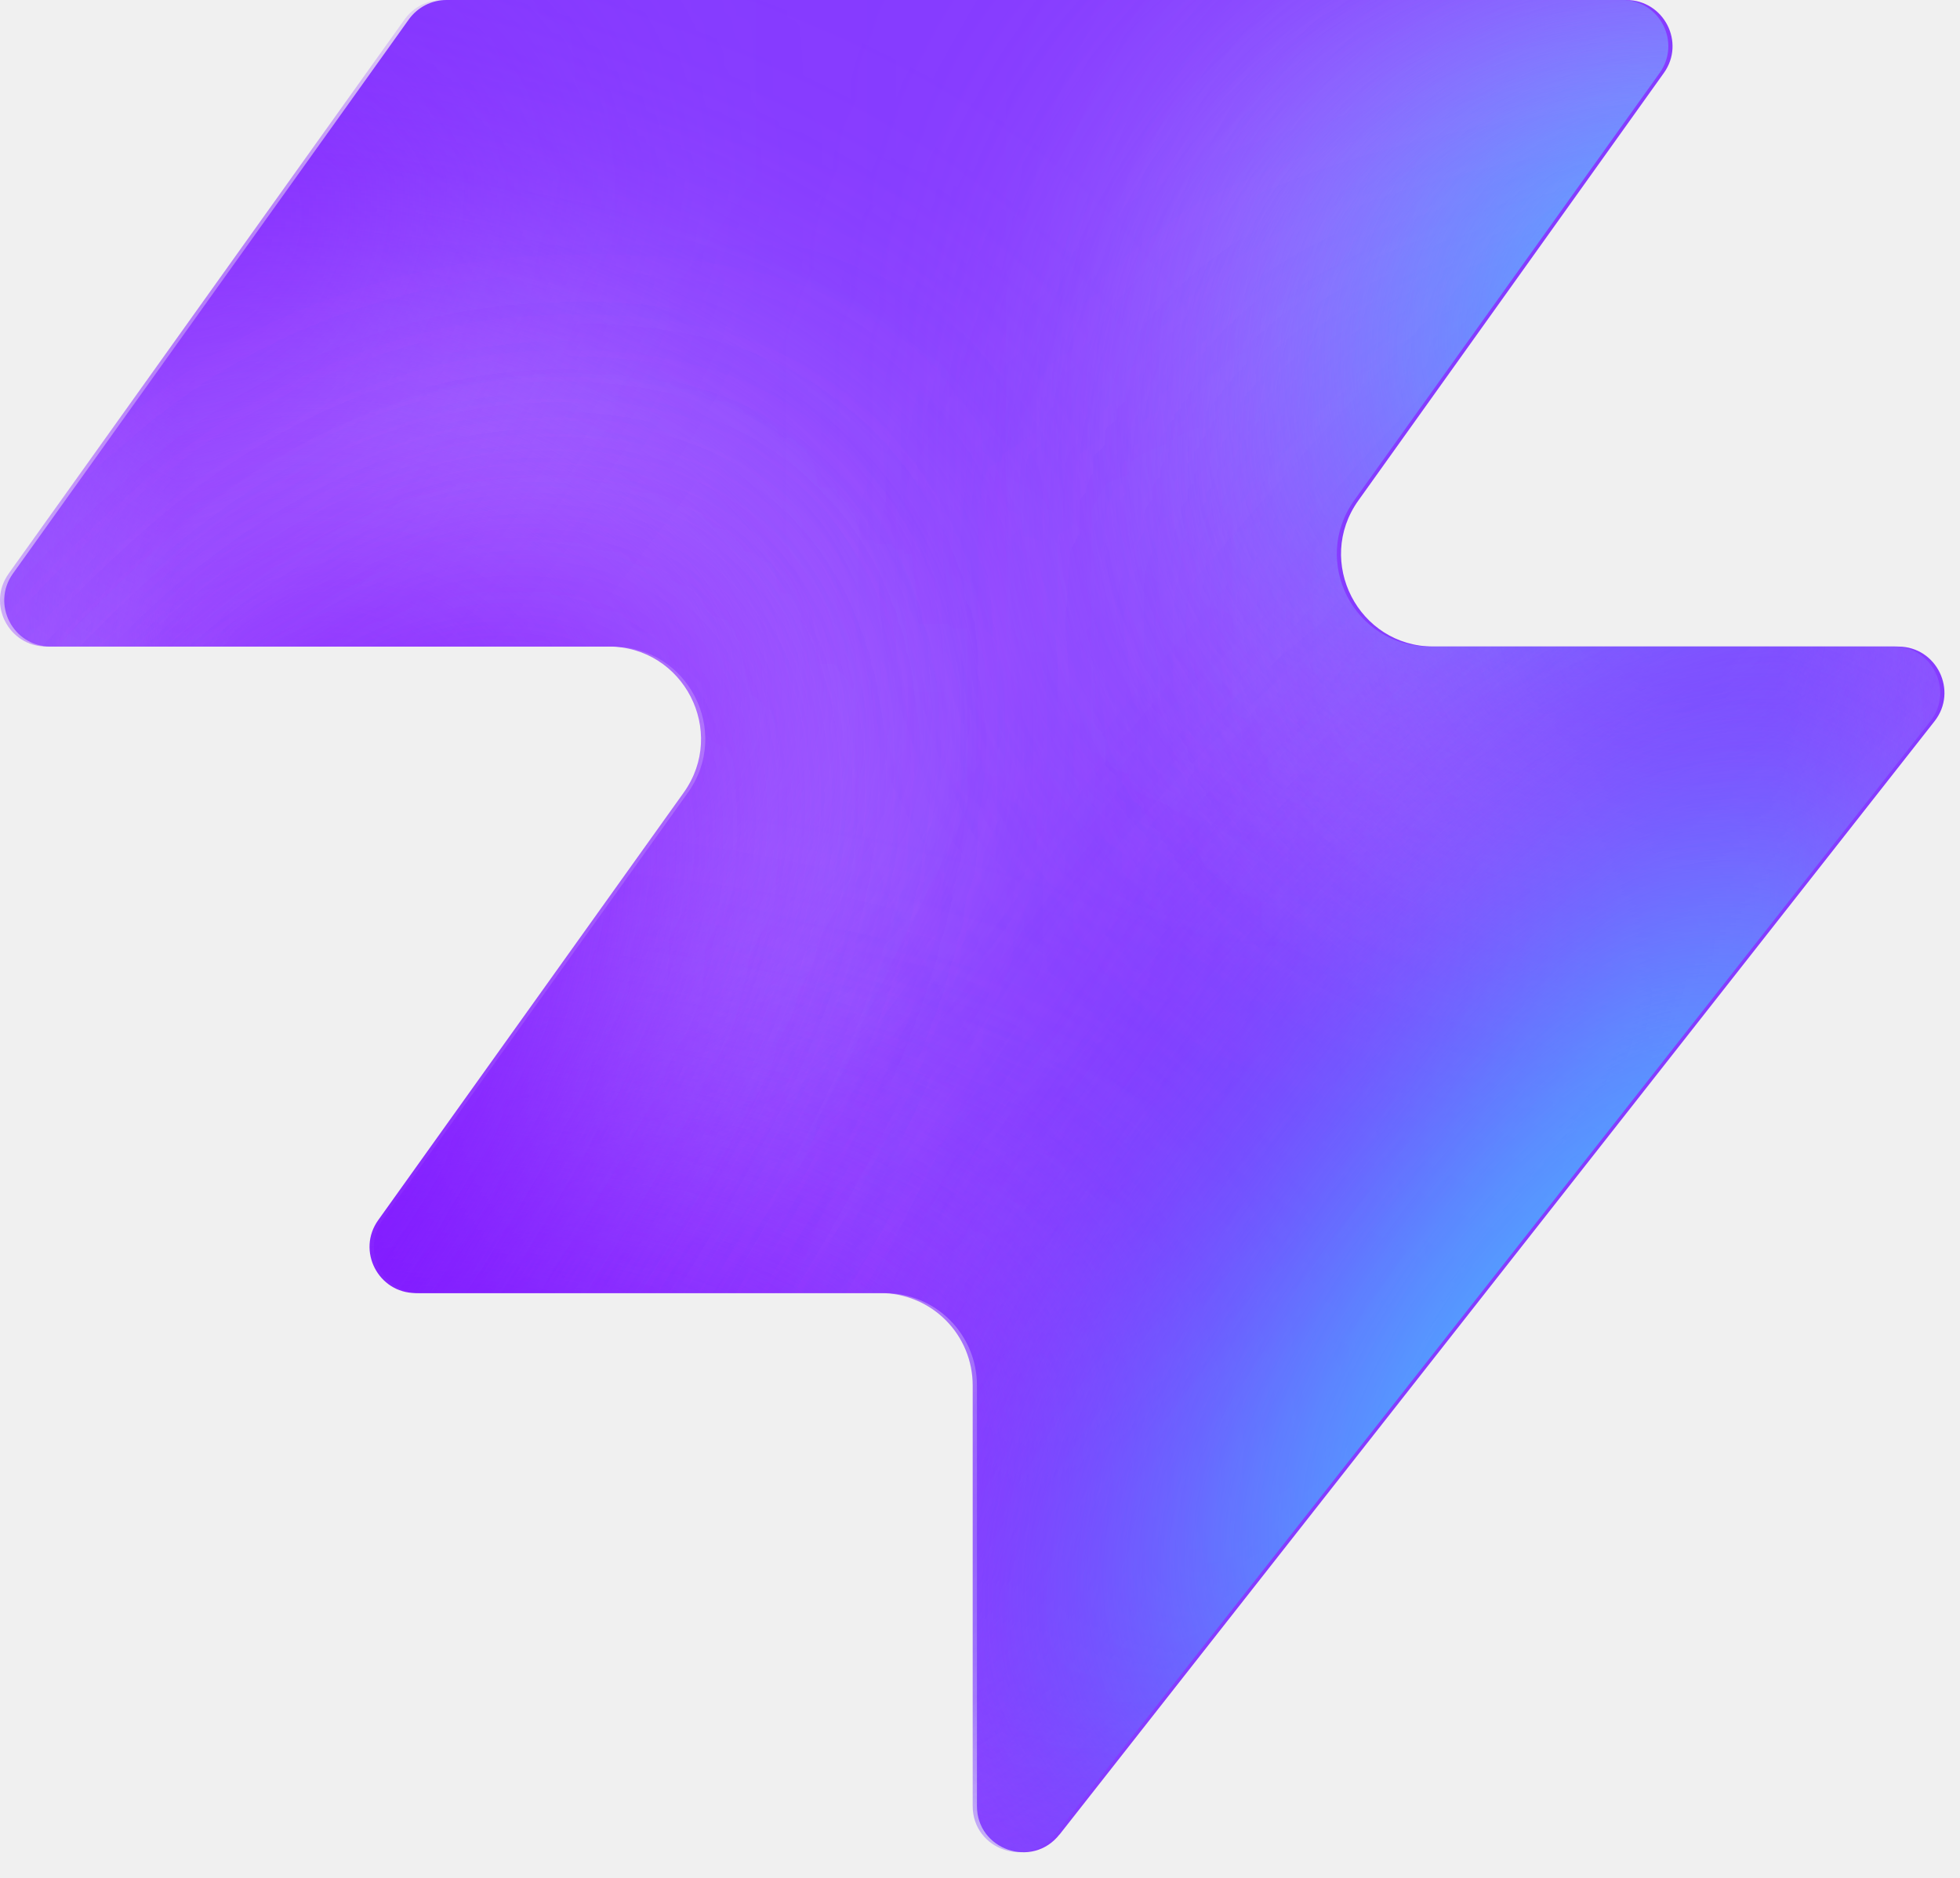
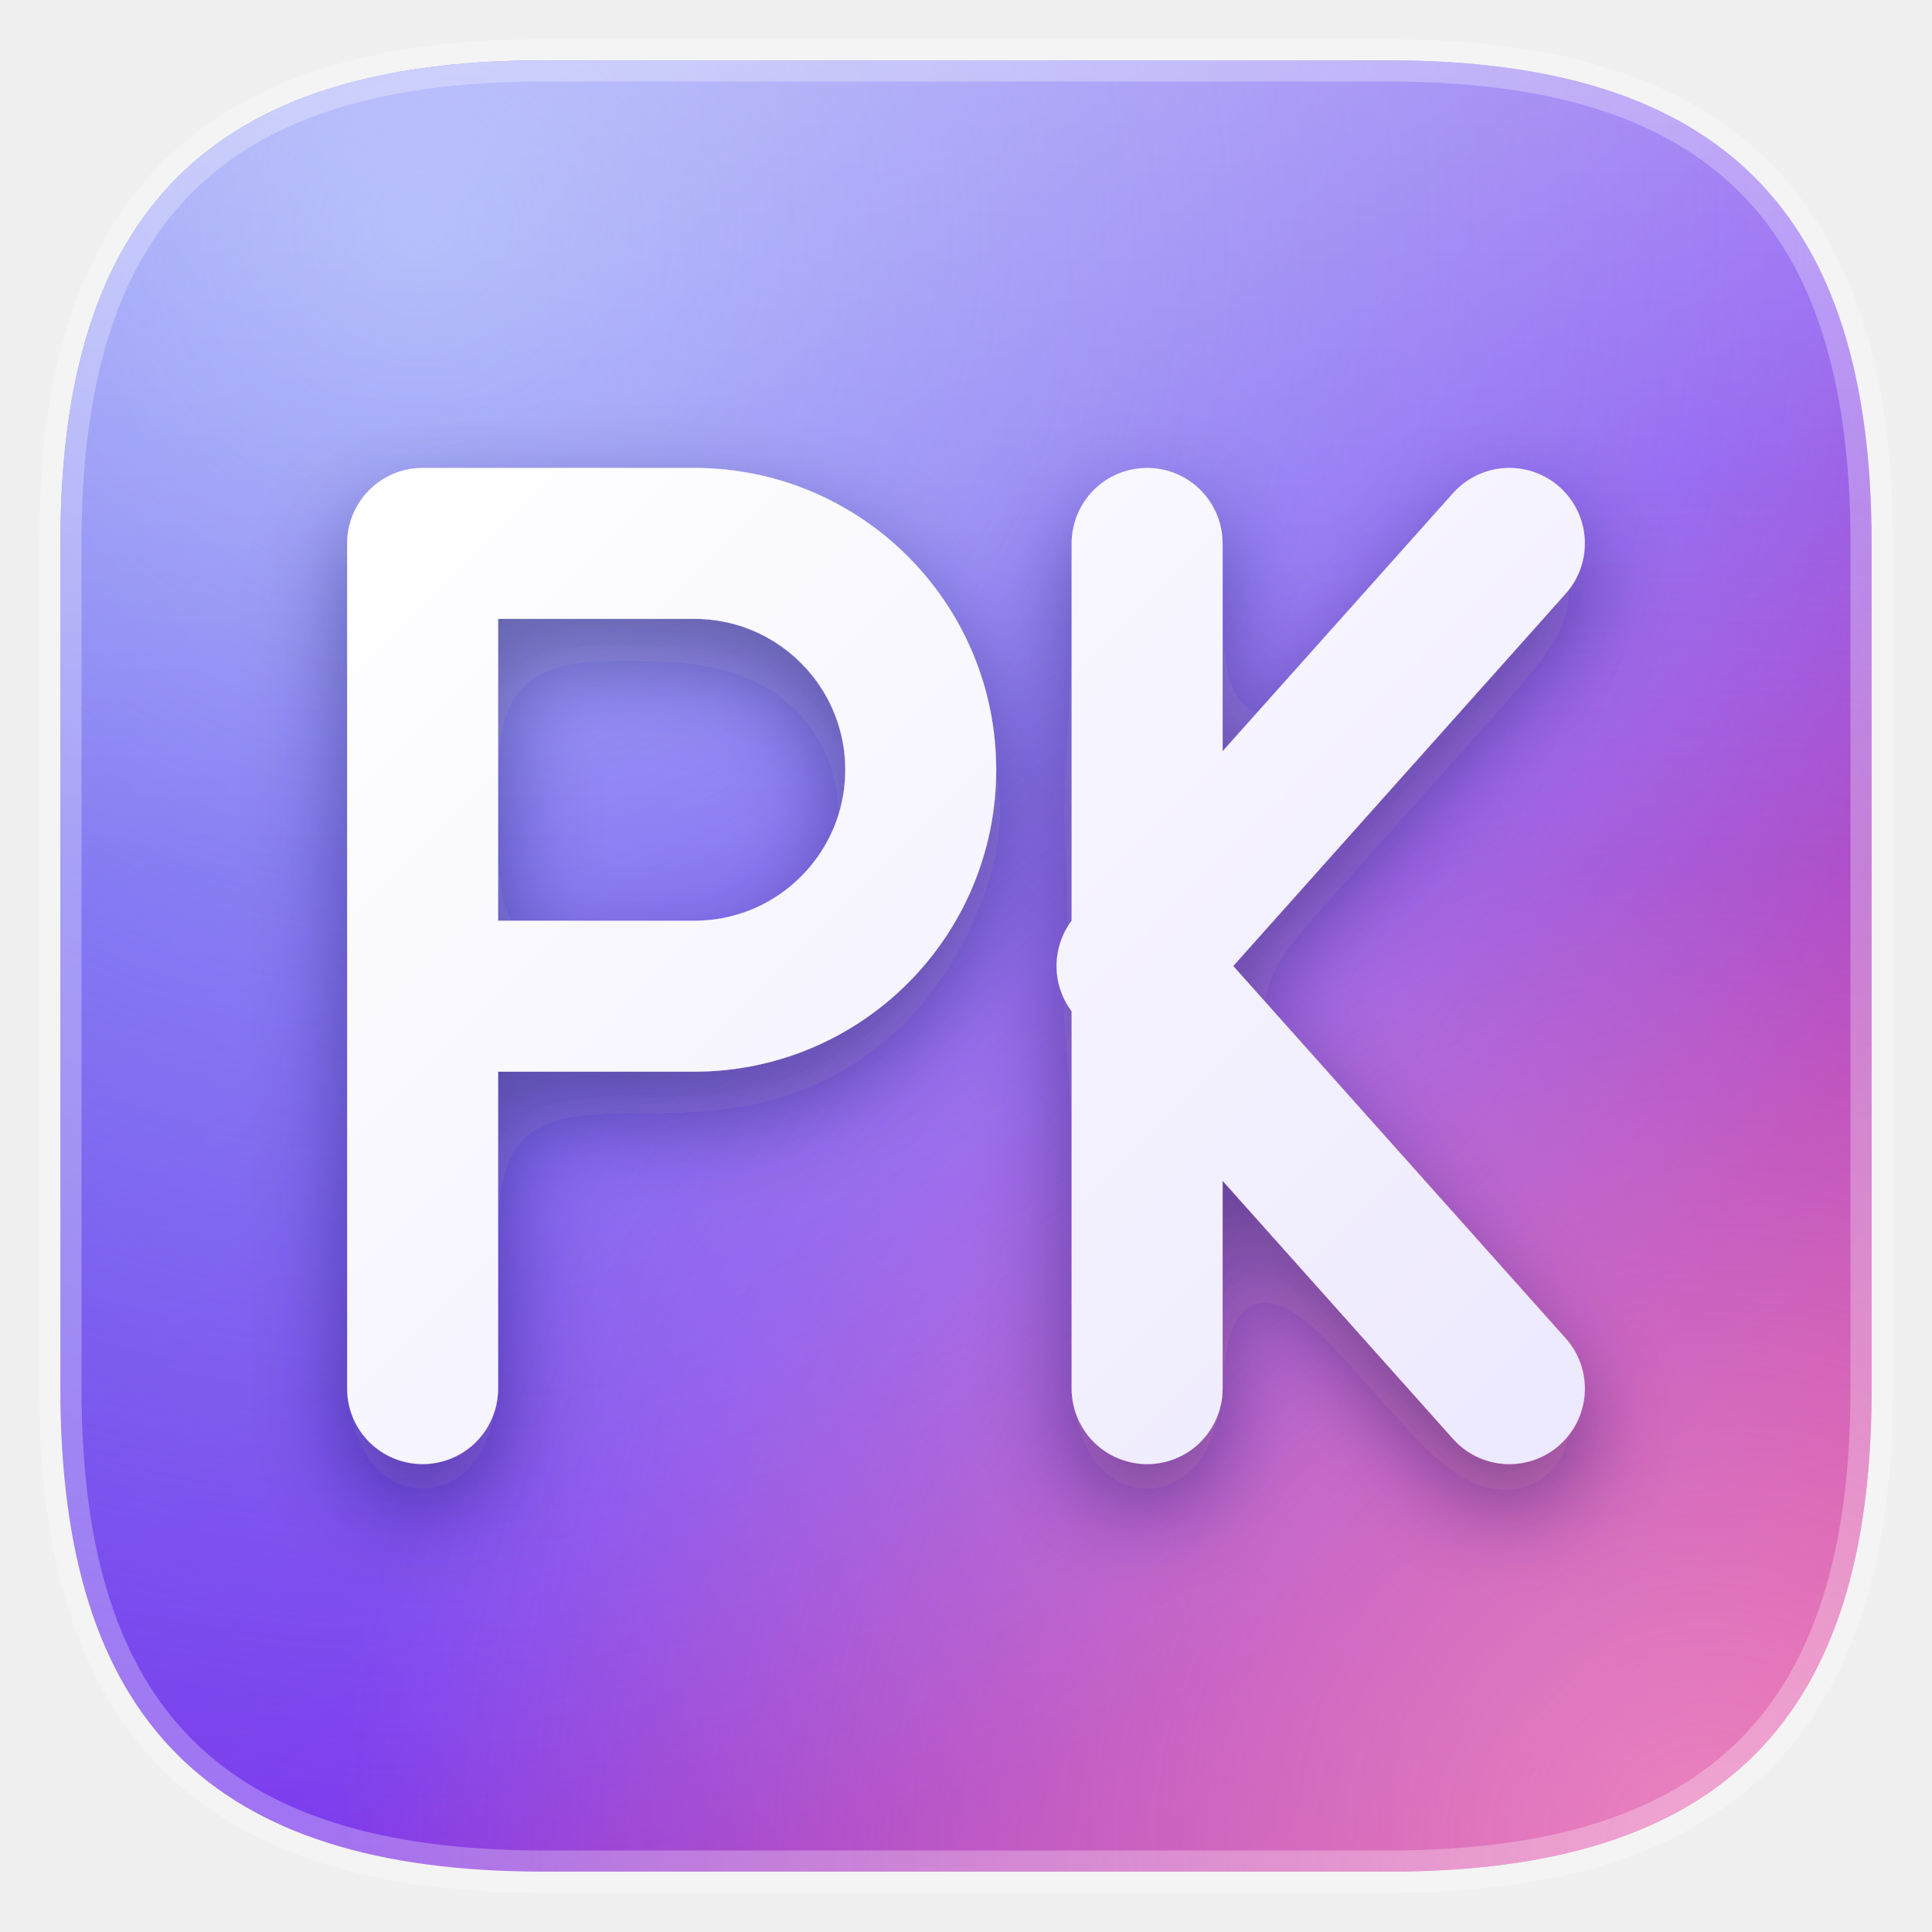
- <svg xmlns="http://www.w3.org/2000/svg" width="48" height="46" fill="none" viewBox="0 0 48 46">
-   <path fill="#863bff" d="M25.946 44.938c-.664.845-2.021.375-2.021-.698V33.937a2.26 2.26 0 0 0-2.262-2.262H10.287c-.92 0-1.456-1.04-.92-1.788l7.48-10.471c1.07-1.497 0-3.578-1.842-3.578H1.237c-.92 0-1.456-1.04-.92-1.788L10.013.474c.214-.297.556-.474.92-.474h28.894c.92 0 1.456 1.04.92 1.788l-7.48 10.471c-1.07 1.498 0 3.579 1.842 3.579h11.377c.943 0 1.473 1.088.89 1.83L25.947 44.94z" style="fill:#863bff;fill:color(display-p3 .525 .23 1);fill-opacity:1" />
-   <mask id="a" width="48" height="46" x="0" y="0" maskUnits="userSpaceOnUse" style="mask-type:alpha">
-     <path fill="#000" d="M25.842 44.938c-.664.844-2.021.375-2.021-.698V33.937a2.26 2.26 0 0 0-2.262-2.262H10.183c-.92 0-1.456-1.04-.92-1.788l7.48-10.471c1.07-1.498 0-3.579-1.842-3.579H1.133c-.92 0-1.456-1.04-.92-1.787L9.91.473c.214-.297.556-.474.92-.474h28.894c.92 0 1.456 1.04.92 1.788l-7.48 10.471c-1.07 1.498 0 3.578 1.842 3.578h11.377c.943 0 1.473 1.088.89 1.832L25.843 44.94z" style="fill:#000;fill-opacity:1" />
-   </mask>
-   <g mask="url(#a)">
-     <g filter="url(#b)">
-       <ellipse cx="5.508" cy="14.704" fill="#ede6ff" rx="5.508" ry="14.704" style="fill:#ede6ff;fill:color(display-p3 .927 .903 1);fill-opacity:1" transform="matrix(.00324 1 1 -.00324 -4.47 31.516)" />
-     </g>
-     <g filter="url(#c)">
-       <ellipse cx="10.399" cy="29.851" fill="#ede6ff" rx="10.399" ry="29.851" style="fill:#ede6ff;fill:color(display-p3 .927 .903 1);fill-opacity:1" transform="matrix(.00324 1 1 -.00324 -39.328 7.883)" />
-     </g>
-     <g filter="url(#d)">
-       <ellipse cx="5.508" cy="30.487" fill="#7e14ff" rx="5.508" ry="30.487" style="fill:#7e14ff;fill:color(display-p3 .492 .077 1);fill-opacity:1" transform="rotate(89.814 -25.913 -14.639)scale(1 -1)" />
-     </g>
-     <g filter="url(#e)">
-       <ellipse cx="5.508" cy="30.599" fill="#7e14ff" rx="5.508" ry="30.599" style="fill:#7e14ff;fill:color(display-p3 .492 .077 1);fill-opacity:1" transform="rotate(89.814 -32.644 -3.334)scale(1 -1)" />
-     </g>
-     <g filter="url(#f)">
-       <ellipse cx="5.508" cy="30.599" fill="#7e14ff" rx="5.508" ry="30.599" style="fill:#7e14ff;fill:color(display-p3 .492 .077 1);fill-opacity:1" transform="matrix(.00324 1 1 -.00324 -34.34 30.47)" />
-     </g>
-     <g filter="url(#g)">
-       <ellipse cx="14.072" cy="22.078" fill="#ede6ff" rx="14.072" ry="22.078" style="fill:#ede6ff;fill:color(display-p3 .927 .903 1);fill-opacity:1" transform="rotate(93.35 24.506 48.493)scale(-1 1)" />
-     </g>
-     <g filter="url(#h)">
-       <ellipse cx="3.47" cy="21.501" fill="#7e14ff" rx="3.47" ry="21.501" style="fill:#7e14ff;fill:color(display-p3 .492 .077 1);fill-opacity:1" transform="rotate(89.009 28.708 47.59)scale(-1 1)" />
-     </g>
-     <g filter="url(#i)">
-       <ellipse cx="3.47" cy="21.501" fill="#7e14ff" rx="3.47" ry="21.501" style="fill:#7e14ff;fill:color(display-p3 .492 .077 1);fill-opacity:1" transform="rotate(89.009 28.708 47.59)scale(-1 1)" />
-     </g>
-     <g filter="url(#j)">
-       <ellipse cx=".387" cy="8.972" fill="#7e14ff" rx="4.407" ry="29.108" style="fill:#7e14ff;fill:color(display-p3 .492 .077 1);fill-opacity:1" transform="rotate(39.51 .387 8.972)" />
-     </g>
-     <g filter="url(#k)">
-       <ellipse cx="47.523" cy="-6.092" fill="#7e14ff" rx="4.407" ry="29.108" style="fill:#7e14ff;fill:color(display-p3 .492 .077 1);fill-opacity:1" transform="rotate(37.892 47.523 -6.092)" />
-     </g>
-     <g filter="url(#l)">
-       <ellipse cx="41.412" cy="6.333" fill="#47bfff" rx="5.971" ry="9.665" style="fill:#47bfff;fill:color(display-p3 .28 .748 1);fill-opacity:1" transform="rotate(37.892 41.412 6.333)" />
-     </g>
-     <g filter="url(#m)">
-       <ellipse cx="-1.879" cy="38.332" fill="#7e14ff" rx="4.407" ry="29.108" style="fill:#7e14ff;fill:color(display-p3 .492 .077 1);fill-opacity:1" transform="rotate(37.892 -1.88 38.332)" />
-     </g>
-     <g filter="url(#n)">
-       <ellipse cx="-1.879" cy="38.332" fill="#7e14ff" rx="4.407" ry="29.108" style="fill:#7e14ff;fill:color(display-p3 .492 .077 1);fill-opacity:1" transform="rotate(37.892 -1.88 38.332)" />
-     </g>
-     <g filter="url(#o)">
-       <ellipse cx="35.651" cy="29.907" fill="#7e14ff" rx="4.407" ry="29.108" style="fill:#7e14ff;fill:color(display-p3 .492 .077 1);fill-opacity:1" transform="rotate(37.892 35.651 29.907)" />
-     </g>
-     <g filter="url(#p)">
-       <ellipse cx="38.418" cy="32.4" fill="#47bfff" rx="5.971" ry="15.297" style="fill:#47bfff;fill:color(display-p3 .28 .748 1);fill-opacity:1" transform="rotate(37.892 38.418 32.4)" />
-     </g>
+ <svg xmlns="http://www.w3.org/2000/svg" viewBox="0 0 64 64" width="64" height="64" role="img" aria-label="PK">
+   <defs>
+     <linearGradient id="pkBase" x1="0" y1="0" x2="64" y2="64" gradientUnits="userSpaceOnUse">
+       <stop offset="0" stop-color="#4f46e5" />
+       <stop offset="0.55" stop-color="#7c3aed" />
+       <stop offset="1" stop-color="#db2777" />
+     </linearGradient>
+     <radialGradient id="pkGlowTop" cx="0.22" cy="0.12" r="0.85">
+       <stop offset="0" stop-color="#a5b4fc" stop-opacity="0.9" />
+       <stop offset="1" stop-color="#a5b4fc" stop-opacity="0" />
+     </radialGradient>
+     <radialGradient id="pkGlowBottom" cx="0.88" cy="0.95" r="0.7">
+       <stop offset="0" stop-color="#f9a8d4" stop-opacity="0.7" />
+       <stop offset="1" stop-color="#f9a8d4" stop-opacity="0" />
+     </radialGradient>
+     <linearGradient id="pkGloss" x1="0" y1="0" x2="0" y2="64" gradientUnits="userSpaceOnUse">
+       <stop offset="0" stop-color="#ffffff" stop-opacity="0.35" />
+       <stop offset="0.45" stop-color="#ffffff" stop-opacity="0" />
+     </linearGradient>
+     <linearGradient id="pkLetter" x1="14" y1="14" x2="50" y2="50" gradientUnits="userSpaceOnUse">
+       <stop offset="0" stop-color="#ffffff" />
+       <stop offset="1" stop-color="#ede9fe" />
+     </linearGradient>
+     <filter id="pkShadow" x="-30%" y="-30%" width="160%" height="160%">
+       <feDropShadow dx="0" dy="1.4" stdDeviation="1.6" flood-color="#1e1b4b" flood-opacity="0.45" />
+     </filter>
+     <clipPath id="pkClip">
+       <path d="M18 2H46C57 2 62 7 62 18V46C62 57 57 62 46 62H18C7 62 2 57 2 46V18C2 7 7 2 18 2Z" />
+     </clipPath>
+   </defs>
+   <g clip-path="url(#pkClip)">
+     <rect width="64" height="64" fill="url(#pkBase)" />
+     <rect width="64" height="64" fill="url(#pkGlowTop)" />
+     <rect width="64" height="64" fill="url(#pkGlowBottom)" />
+     <rect width="64" height="64" fill="url(#pkGloss)" />
  </g>
-   <defs>
-     <filter id="b" width="60.045" height="41.654" x="-19.77" y="16.149" color-interpolation-filters="sRGB" filterUnits="userSpaceOnUse">
-       <feFlood flood-opacity="0" result="BackgroundImageFix" />
-       <feBlend in="SourceGraphic" in2="BackgroundImageFix" result="shape" />
-       <feGaussianBlur result="effect1_foregroundBlur_2002_17158" stdDeviation="7.659" />
-     </filter>
-     <filter id="c" width="90.34" height="51.437" x="-54.613" y="-7.533" color-interpolation-filters="sRGB" filterUnits="userSpaceOnUse">
-       <feFlood flood-opacity="0" result="BackgroundImageFix" />
-       <feBlend in="SourceGraphic" in2="BackgroundImageFix" result="shape" />
-       <feGaussianBlur result="effect1_foregroundBlur_2002_17158" stdDeviation="7.659" />
-     </filter>
-     <filter id="d" width="79.355" height="29.4" x="-49.64" y="2.03" color-interpolation-filters="sRGB" filterUnits="userSpaceOnUse">
-       <feFlood flood-opacity="0" result="BackgroundImageFix" />
-       <feBlend in="SourceGraphic" in2="BackgroundImageFix" result="shape" />
-       <feGaussianBlur result="effect1_foregroundBlur_2002_17158" stdDeviation="4.596" />
-     </filter>
-     <filter id="e" width="79.579" height="29.4" x="-45.045" y="20.029" color-interpolation-filters="sRGB" filterUnits="userSpaceOnUse">
-       <feFlood flood-opacity="0" result="BackgroundImageFix" />
-       <feBlend in="SourceGraphic" in2="BackgroundImageFix" result="shape" />
-       <feGaussianBlur result="effect1_foregroundBlur_2002_17158" stdDeviation="4.596" />
-     </filter>
-     <filter id="f" width="79.579" height="29.4" x="-43.513" y="21.178" color-interpolation-filters="sRGB" filterUnits="userSpaceOnUse">
-       <feFlood flood-opacity="0" result="BackgroundImageFix" />
-       <feBlend in="SourceGraphic" in2="BackgroundImageFix" result="shape" />
-       <feGaussianBlur result="effect1_foregroundBlur_2002_17158" stdDeviation="4.596" />
-     </filter>
-     <filter id="g" width="74.749" height="58.852" x="15.756" y="-17.901" color-interpolation-filters="sRGB" filterUnits="userSpaceOnUse">
-       <feFlood flood-opacity="0" result="BackgroundImageFix" />
-       <feBlend in="SourceGraphic" in2="BackgroundImageFix" result="shape" />
-       <feGaussianBlur result="effect1_foregroundBlur_2002_17158" stdDeviation="7.659" />
-     </filter>
-     <filter id="h" width="61.377" height="25.362" x="23.548" y="2.284" color-interpolation-filters="sRGB" filterUnits="userSpaceOnUse">
-       <feFlood flood-opacity="0" result="BackgroundImageFix" />
-       <feBlend in="SourceGraphic" in2="BackgroundImageFix" result="shape" />
-       <feGaussianBlur result="effect1_foregroundBlur_2002_17158" stdDeviation="4.596" />
-     </filter>
-     <filter id="i" width="61.377" height="25.362" x="23.548" y="2.284" color-interpolation-filters="sRGB" filterUnits="userSpaceOnUse">
-       <feFlood flood-opacity="0" result="BackgroundImageFix" />
-       <feBlend in="SourceGraphic" in2="BackgroundImageFix" result="shape" />
-       <feGaussianBlur result="effect1_foregroundBlur_2002_17158" stdDeviation="4.596" />
-     </filter>
-     <filter id="j" width="56.045" height="63.649" x="-27.636" y="-22.853" color-interpolation-filters="sRGB" filterUnits="userSpaceOnUse">
-       <feFlood flood-opacity="0" result="BackgroundImageFix" />
-       <feBlend in="SourceGraphic" in2="BackgroundImageFix" result="shape" />
-       <feGaussianBlur result="effect1_foregroundBlur_2002_17158" stdDeviation="4.596" />
-     </filter>
-     <filter id="k" width="54.814" height="64.646" x="20.116" y="-38.415" color-interpolation-filters="sRGB" filterUnits="userSpaceOnUse">
-       <feFlood flood-opacity="0" result="BackgroundImageFix" />
-       <feBlend in="SourceGraphic" in2="BackgroundImageFix" result="shape" />
-       <feGaussianBlur result="effect1_foregroundBlur_2002_17158" stdDeviation="4.596" />
-     </filter>
-     <filter id="l" width="33.541" height="35.313" x="24.641" y="-11.323" color-interpolation-filters="sRGB" filterUnits="userSpaceOnUse">
-       <feFlood flood-opacity="0" result="BackgroundImageFix" />
-       <feBlend in="SourceGraphic" in2="BackgroundImageFix" result="shape" />
-       <feGaussianBlur result="effect1_foregroundBlur_2002_17158" stdDeviation="4.596" />
-     </filter>
-     <filter id="m" width="54.814" height="64.646" x="-29.286" y="6.009" color-interpolation-filters="sRGB" filterUnits="userSpaceOnUse">
-       <feFlood flood-opacity="0" result="BackgroundImageFix" />
-       <feBlend in="SourceGraphic" in2="BackgroundImageFix" result="shape" />
-       <feGaussianBlur result="effect1_foregroundBlur_2002_17158" stdDeviation="4.596" />
-     </filter>
-     <filter id="n" width="54.814" height="64.646" x="-29.286" y="6.009" color-interpolation-filters="sRGB" filterUnits="userSpaceOnUse">
-       <feFlood flood-opacity="0" result="BackgroundImageFix" />
-       <feBlend in="SourceGraphic" in2="BackgroundImageFix" result="shape" />
-       <feGaussianBlur result="effect1_foregroundBlur_2002_17158" stdDeviation="4.596" />
-     </filter>
-     <filter id="o" width="54.814" height="64.646" x="8.244" y="-2.416" color-interpolation-filters="sRGB" filterUnits="userSpaceOnUse">
-       <feFlood flood-opacity="0" result="BackgroundImageFix" />
-       <feBlend in="SourceGraphic" in2="BackgroundImageFix" result="shape" />
-       <feGaussianBlur result="effect1_foregroundBlur_2002_17158" stdDeviation="4.596" />
-     </filter>
-     <filter id="p" width="39.409" height="43.623" x="18.713" y="10.588" color-interpolation-filters="sRGB" filterUnits="userSpaceOnUse">
-       <feFlood flood-opacity="0" result="BackgroundImageFix" />
-       <feBlend in="SourceGraphic" in2="BackgroundImageFix" result="shape" />
-       <feGaussianBlur result="effect1_foregroundBlur_2002_17158" stdDeviation="4.596" />
-     </filter>
-   </defs>
+   <path d="M18 2H46C57 2 62 7 62 18V46C62 57 57 62 46 62H18C7 62 2 57 2 46V18C2 7 7 2 18 2Z" fill="none" stroke="#ffffff" stroke-opacity="0.28" stroke-width="1.4" />
+   <g fill="none" stroke="url(#pkLetter)" stroke-width="5" stroke-linecap="round" stroke-linejoin="round" filter="url(#pkShadow)">
+     <path d="M14 46V18H23a7.5 7.5 0 0 1 0 15H14" />
+     <path d="M38 18V46" />
+     <path d="M50 18 37.5 32 50 46" />
+   </g>
</svg>
